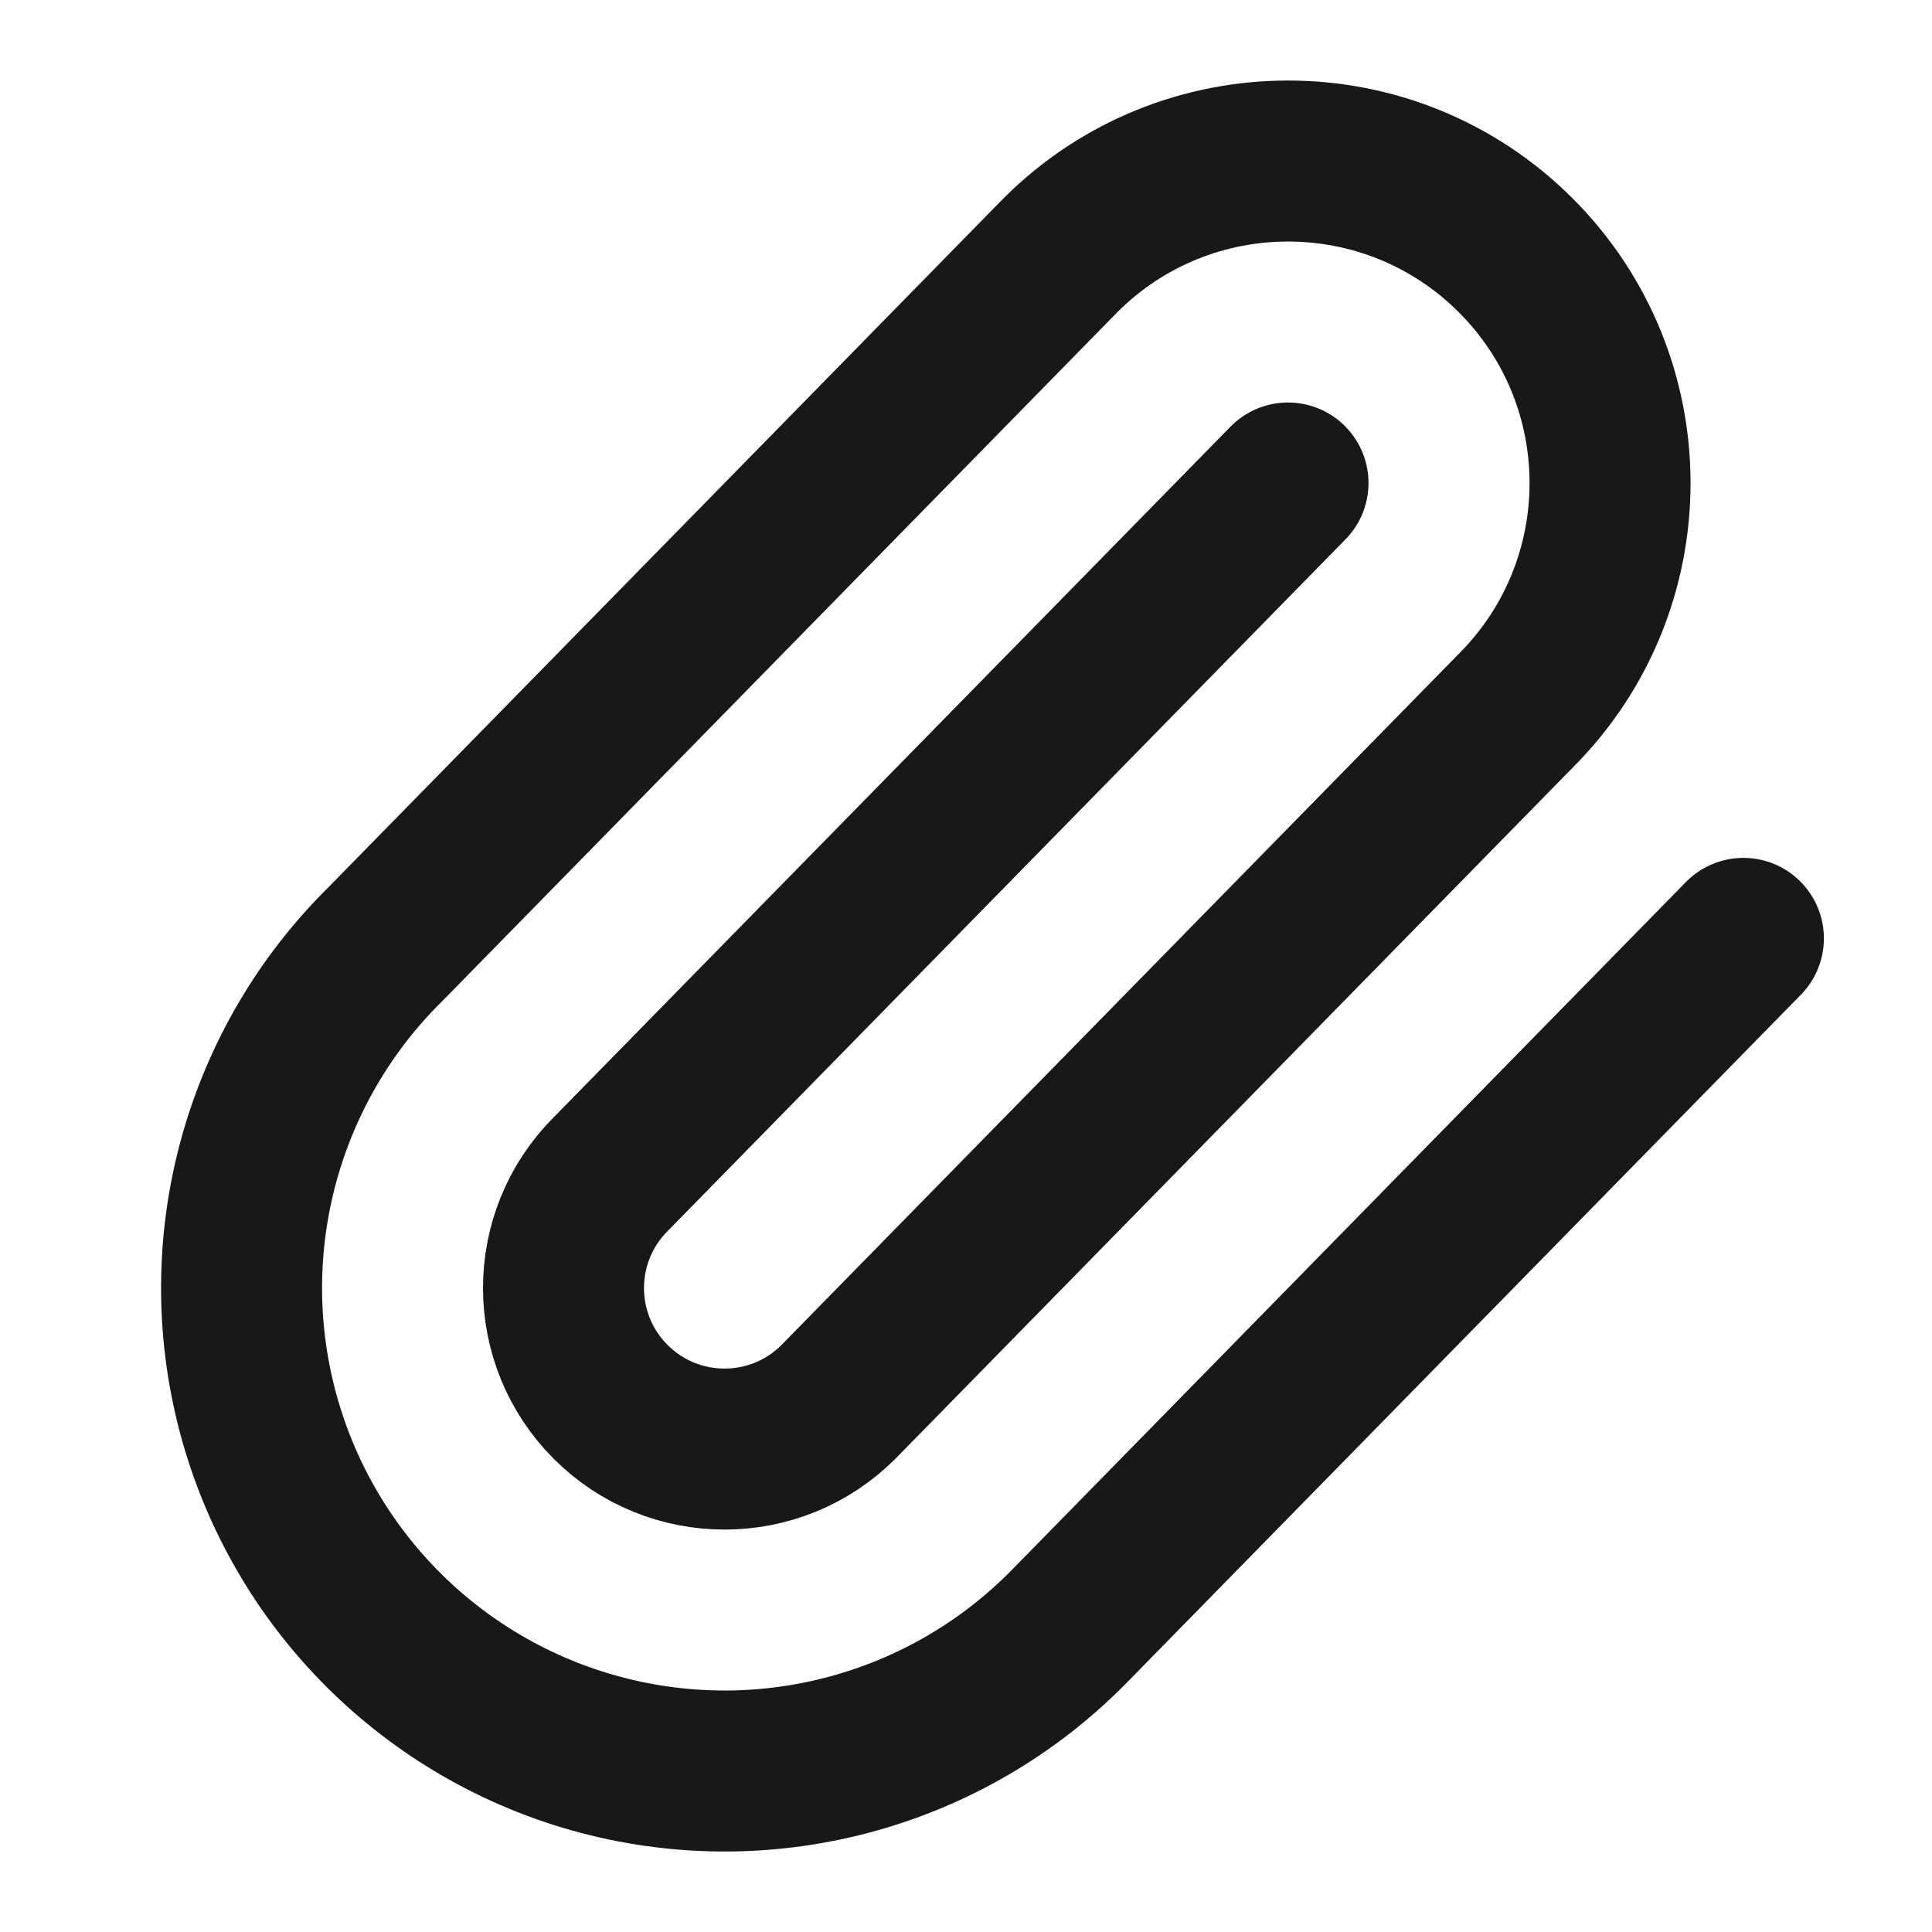
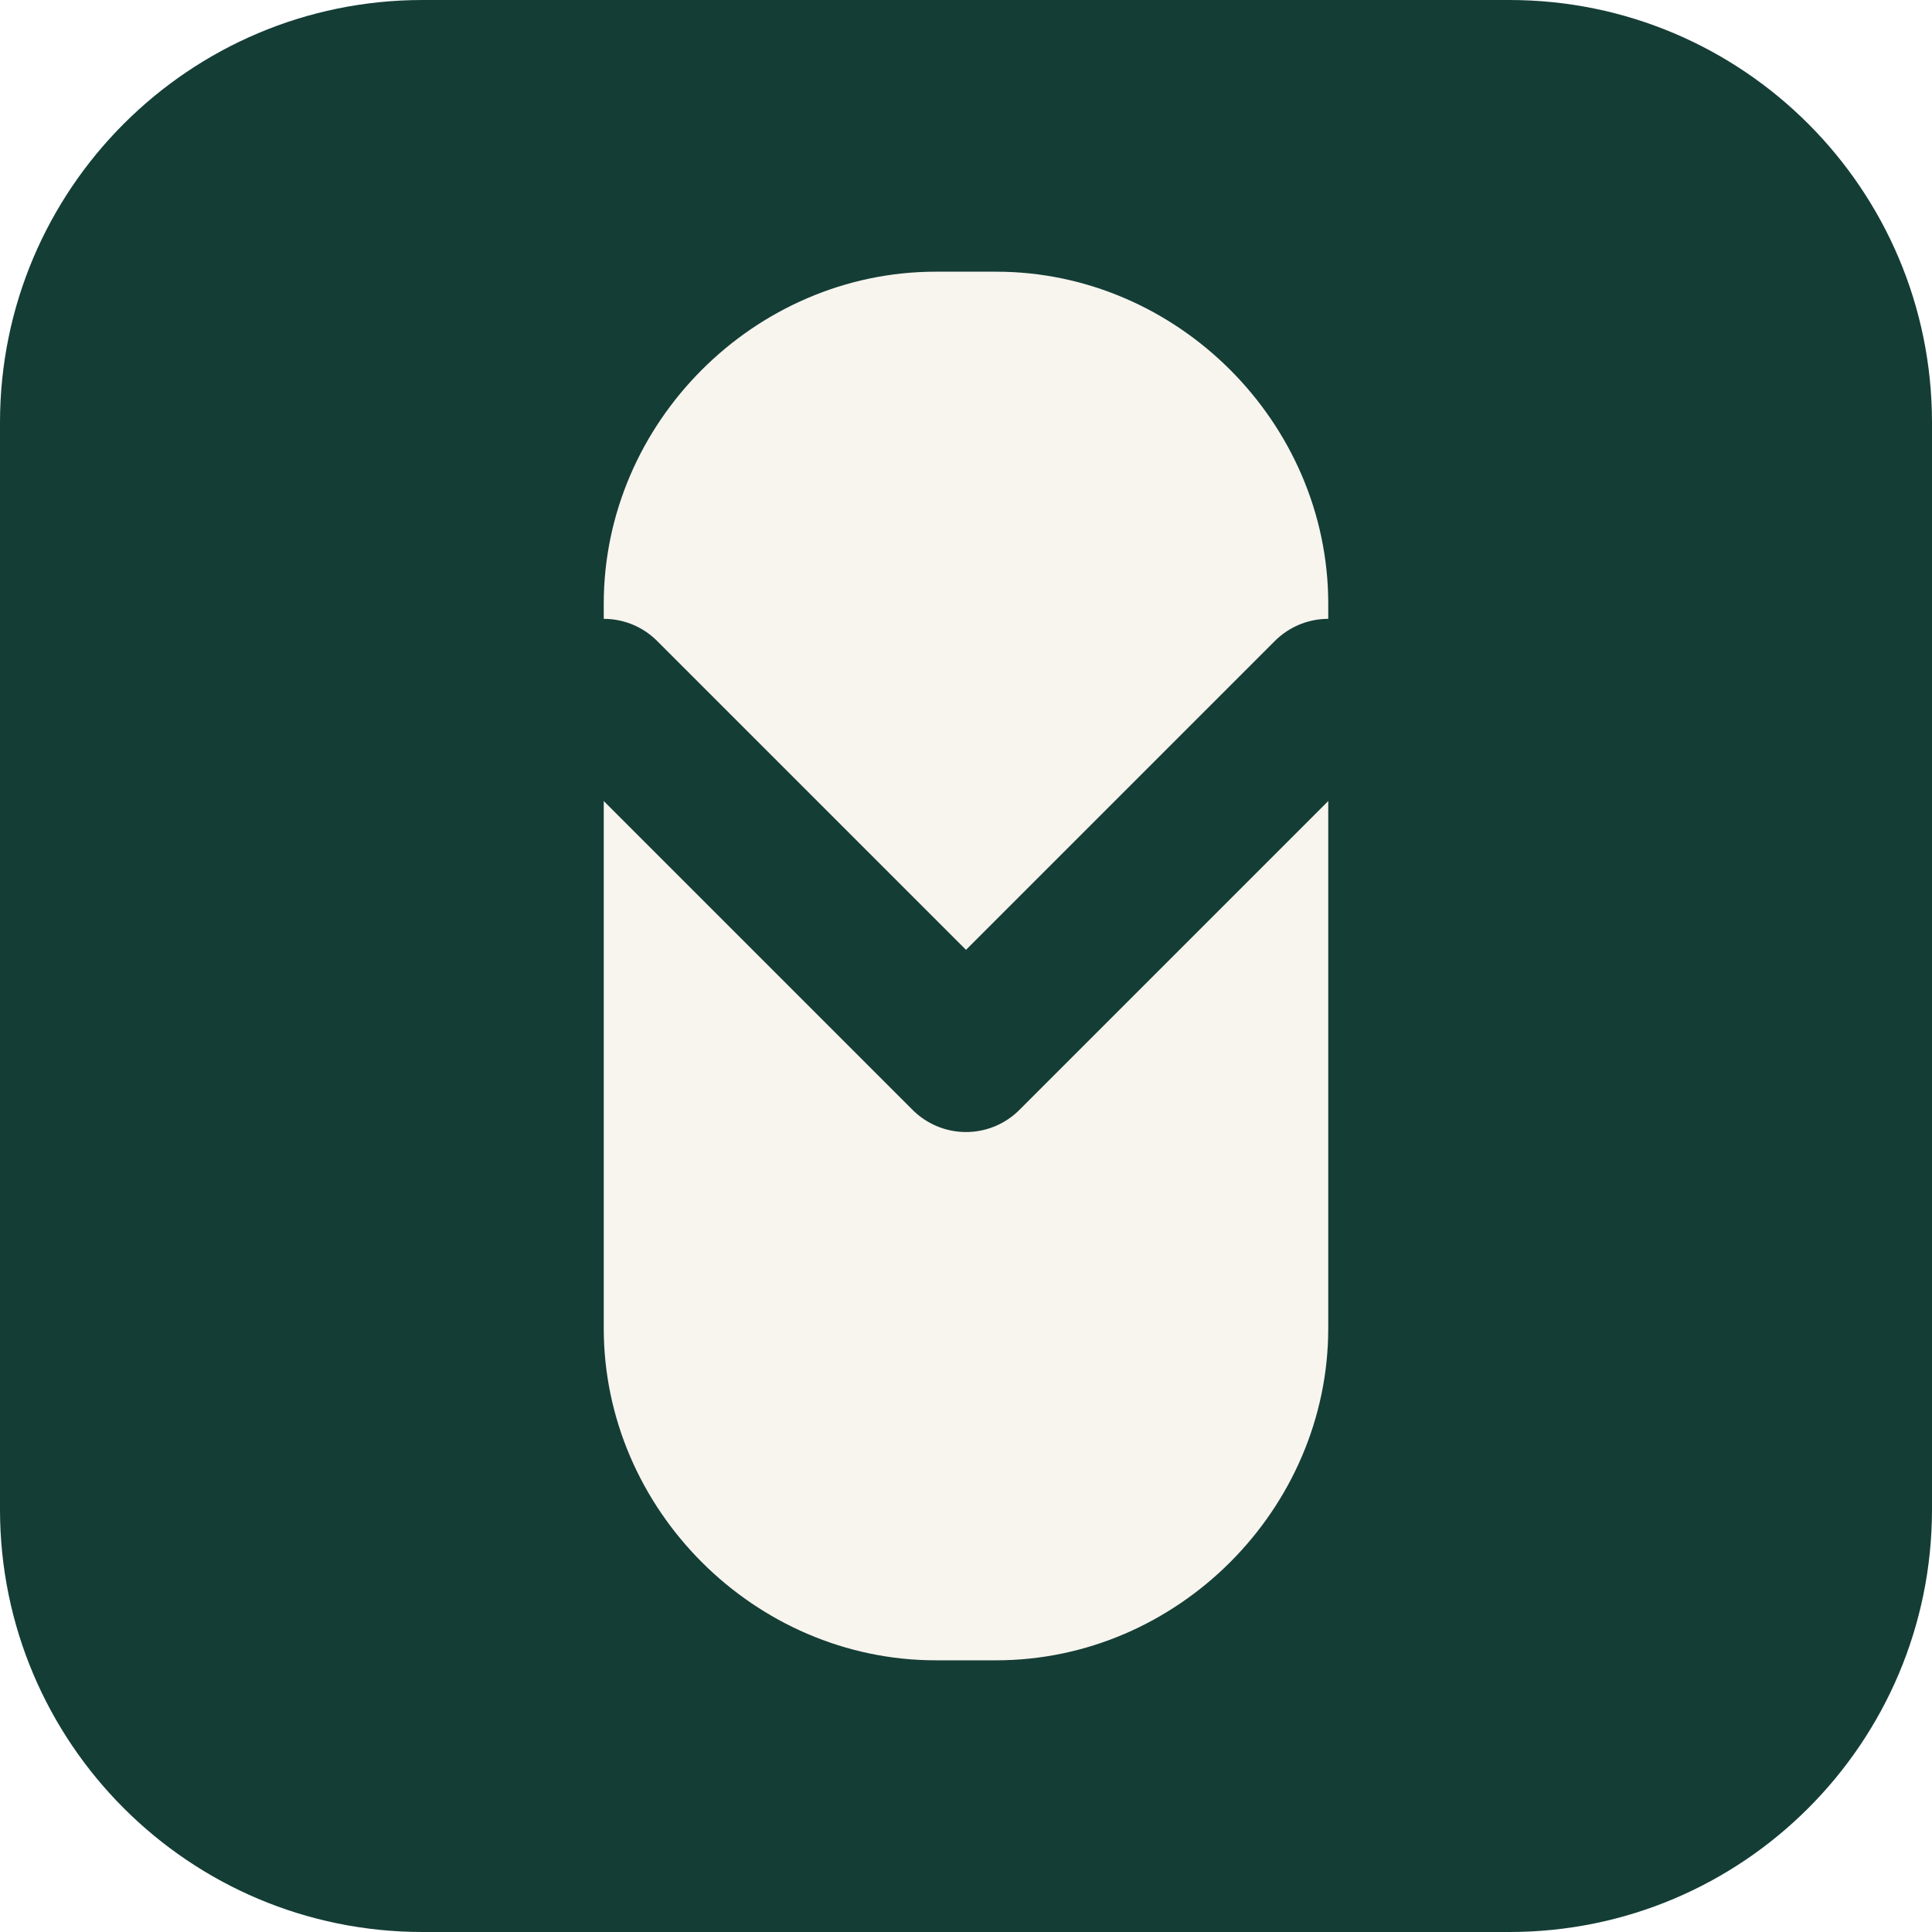
- <svg xmlns="http://www.w3.org/2000/svg" viewBox="0 0 24 24" fill="none" stroke-linecap="round" stroke-linejoin="round">
+ <svg xmlns="http://www.w3.org/2000/svg" viewBox="0 0 64 64">
  <style>
-     path { stroke: #18181b; }
+     .mark-bg { fill: #143d36; }
+     .mark-letter { fill: #f8f5ee; }
+     .mark-fold { fill: none; stroke: #143d36; stroke-width: 5; stroke-linecap: round; stroke-linejoin: round; }
    @media (prefers-color-scheme: dark) {
-       path { stroke: #e4e4e7; }
+       .mark-bg { fill: #f8f5ee; }
+       .mark-letter { fill: #143d36; }
+       .mark-fold { stroke: #f8f5ee; }
    }
  </style>
-   <path stroke-width="2" d="m16 6-8.414 8.586a2 2 0 0 0 2.829 2.829l8.414-8.586a4 4 0 1 0-5.657-5.657l-8.379 8.551a6 6 0 1 0 8.485 8.485l8.379-8.551" />
+   <rect class="mark-bg" width="64" height="64" rx="14" />
+   <path class="mark-letter" d="M20 20c0-6 5-11 11-11h2c6 0 11 5 11 11v24c0 6-5 11-11 11h-2c-6 0-11-5-11-11V20z" />
+   <path class="mark-fold" d="m20 23 12 12 12-12" />
</svg>
